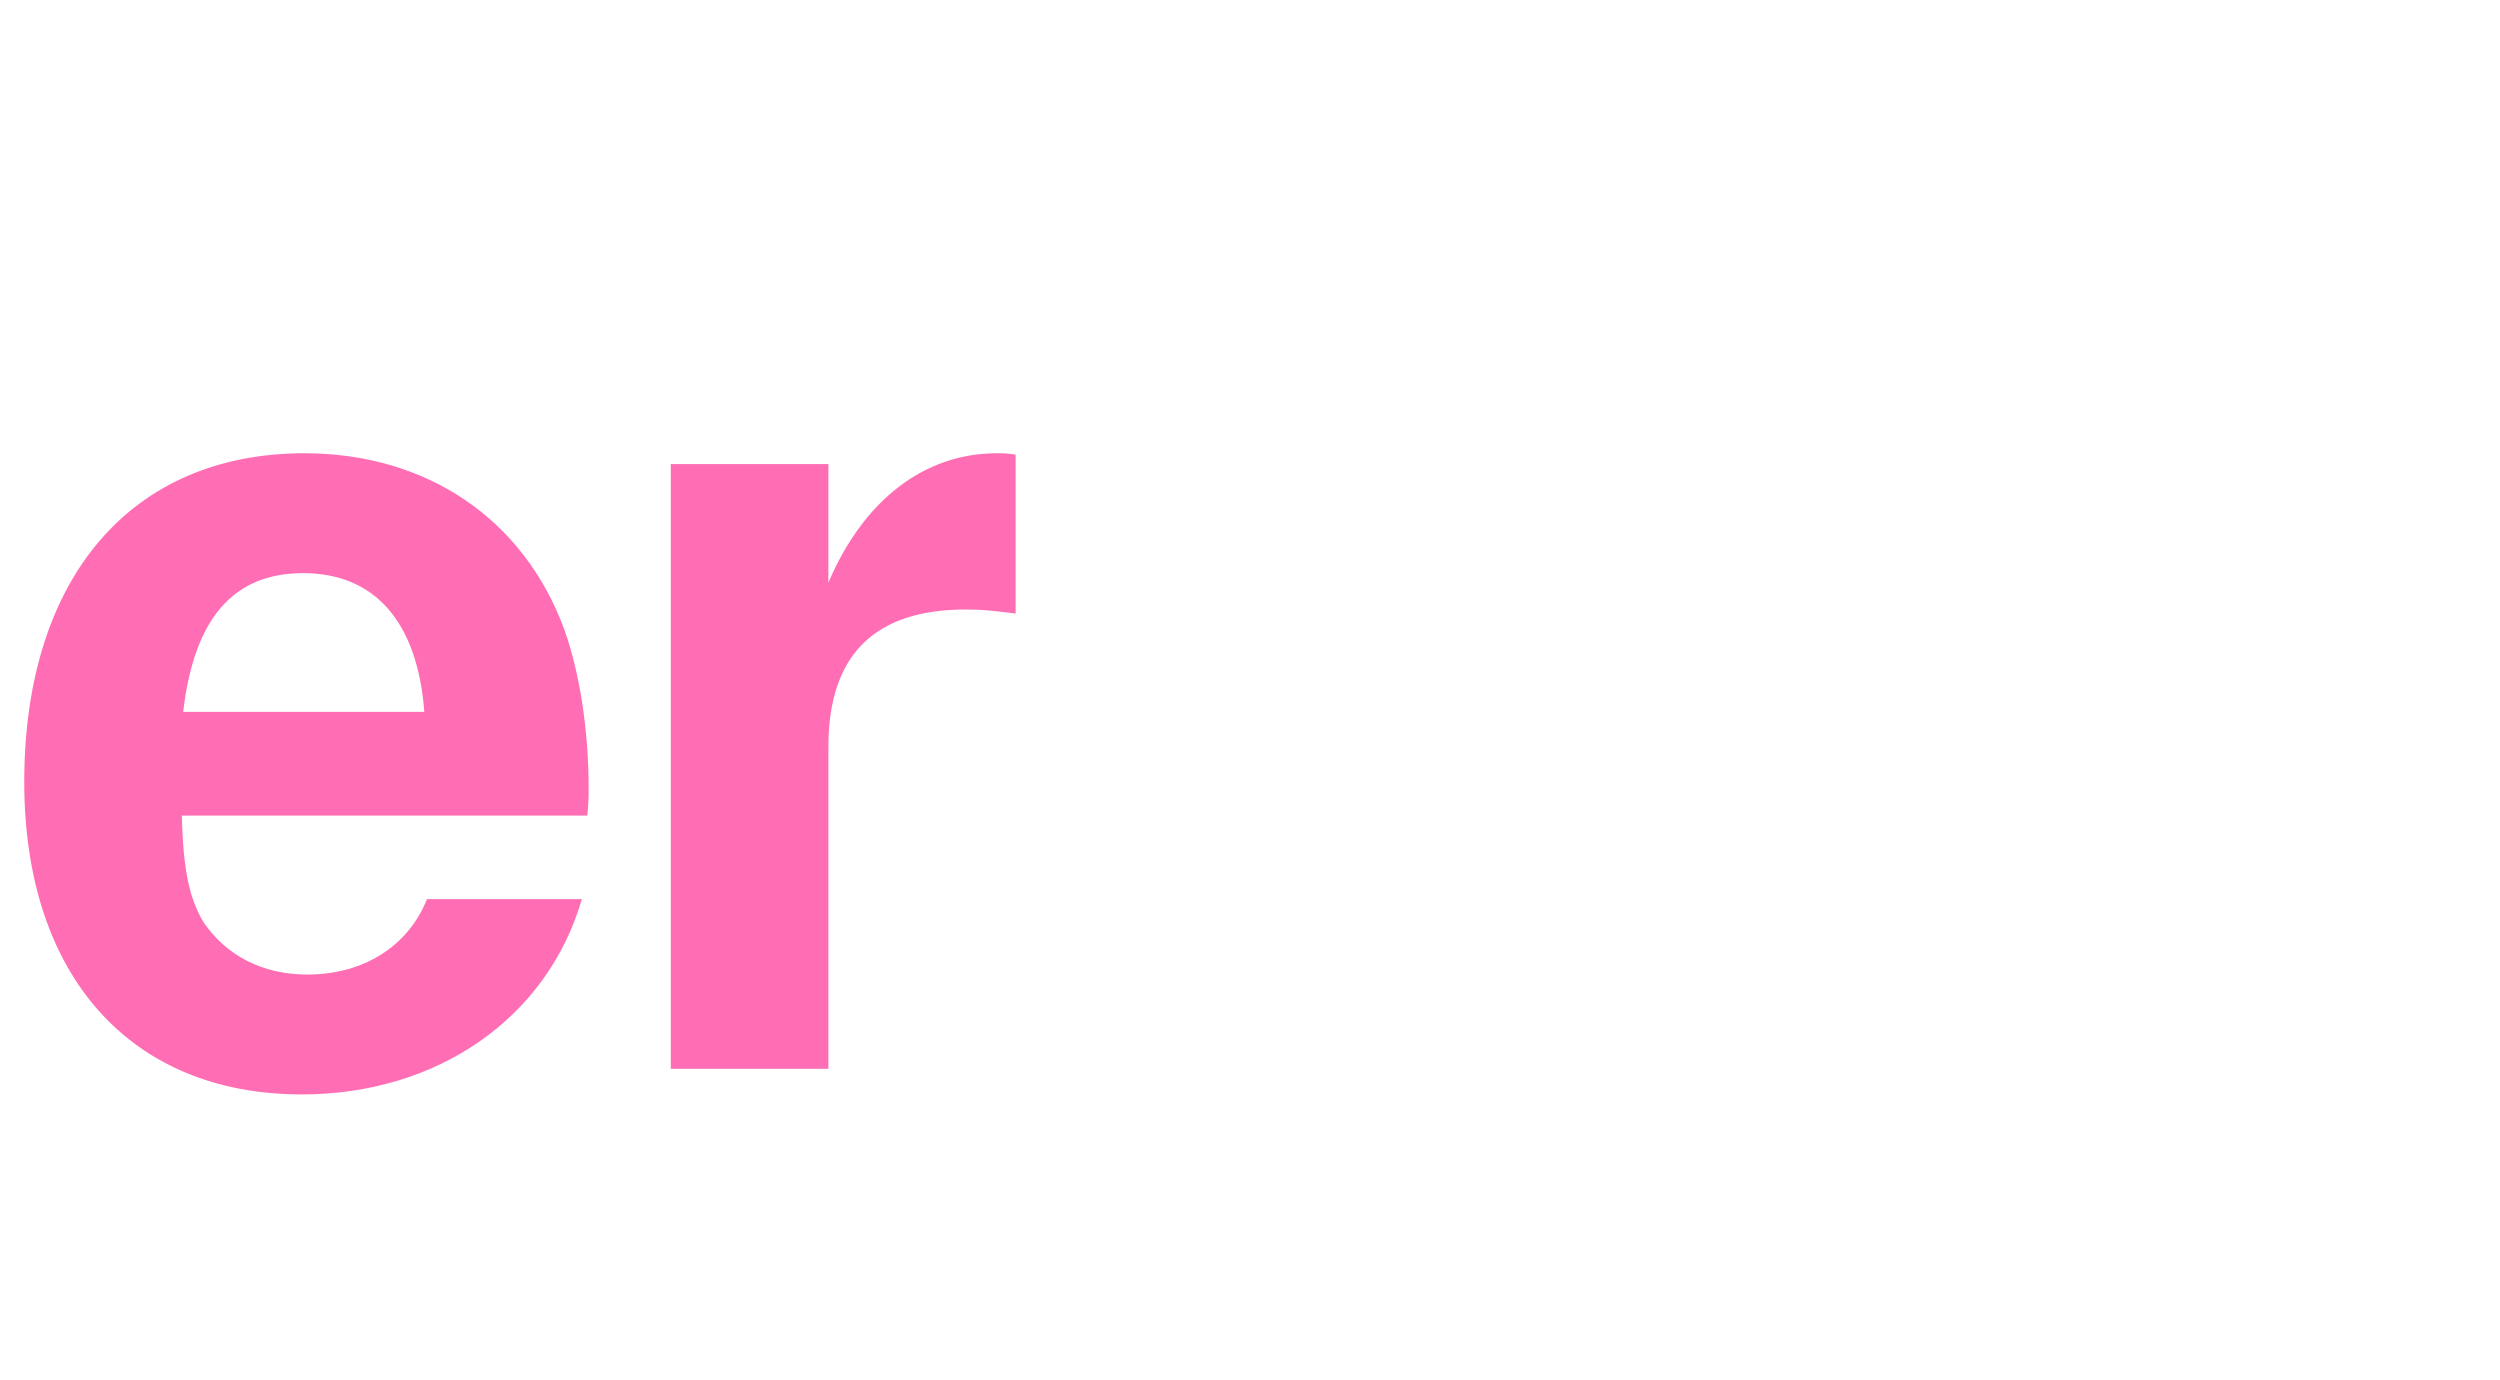
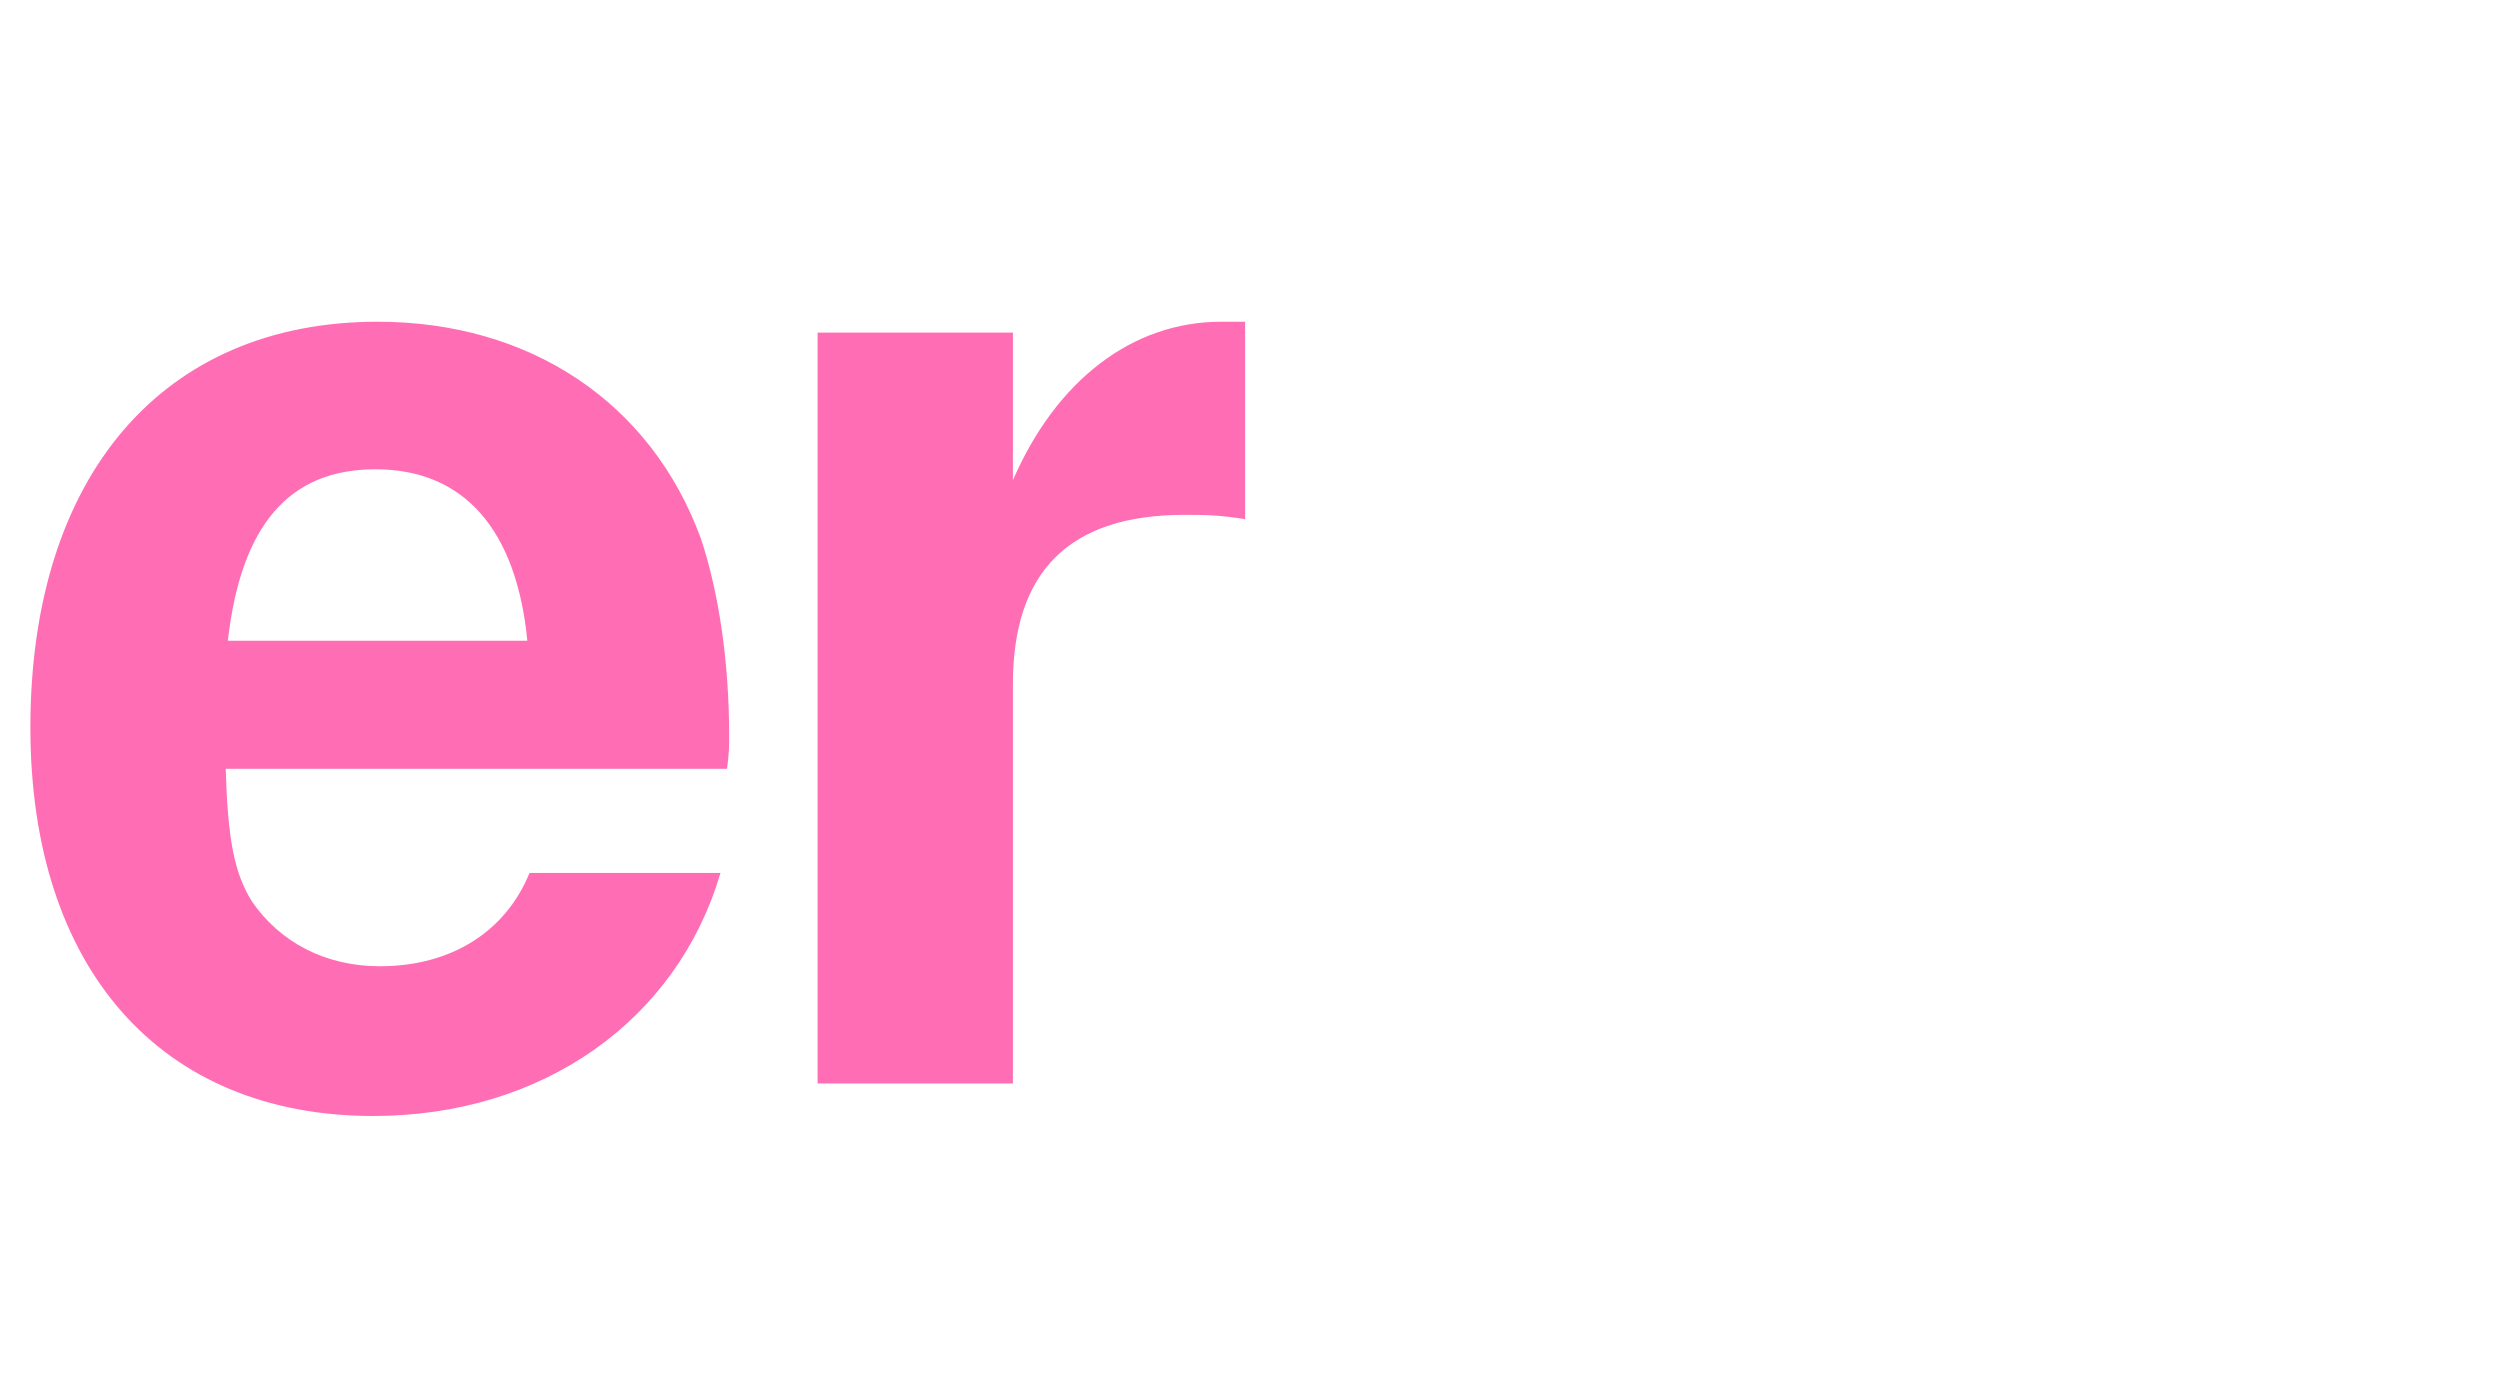
- <svg xmlns="http://www.w3.org/2000/svg" viewBox="0 0 29 16" role="img" aria-label="er">
-   <text x="0" y="12.4" fill="#ff6eb4" font-family="-apple-system, BlinkMacSystemFont, 'Segoe UI', Helvetica, Arial, sans-serif" font-size="13" font-weight="600" letter-spacing="-0.02em">er</text>
+ <svg xmlns="http://www.w3.org/2000/svg" viewBox="0 0 18 10" preserveAspectRatio="xMinYMid meet" role="img" aria-label="er">
+   <text x="0" y="7.8" fill="#ff6eb4" font-family="-apple-system, BlinkMacSystemFont, 'Segoe UI', Helvetica, Arial, sans-serif" font-size="10" font-weight="600" letter-spacing="-0.03em">er</text>
</svg>
